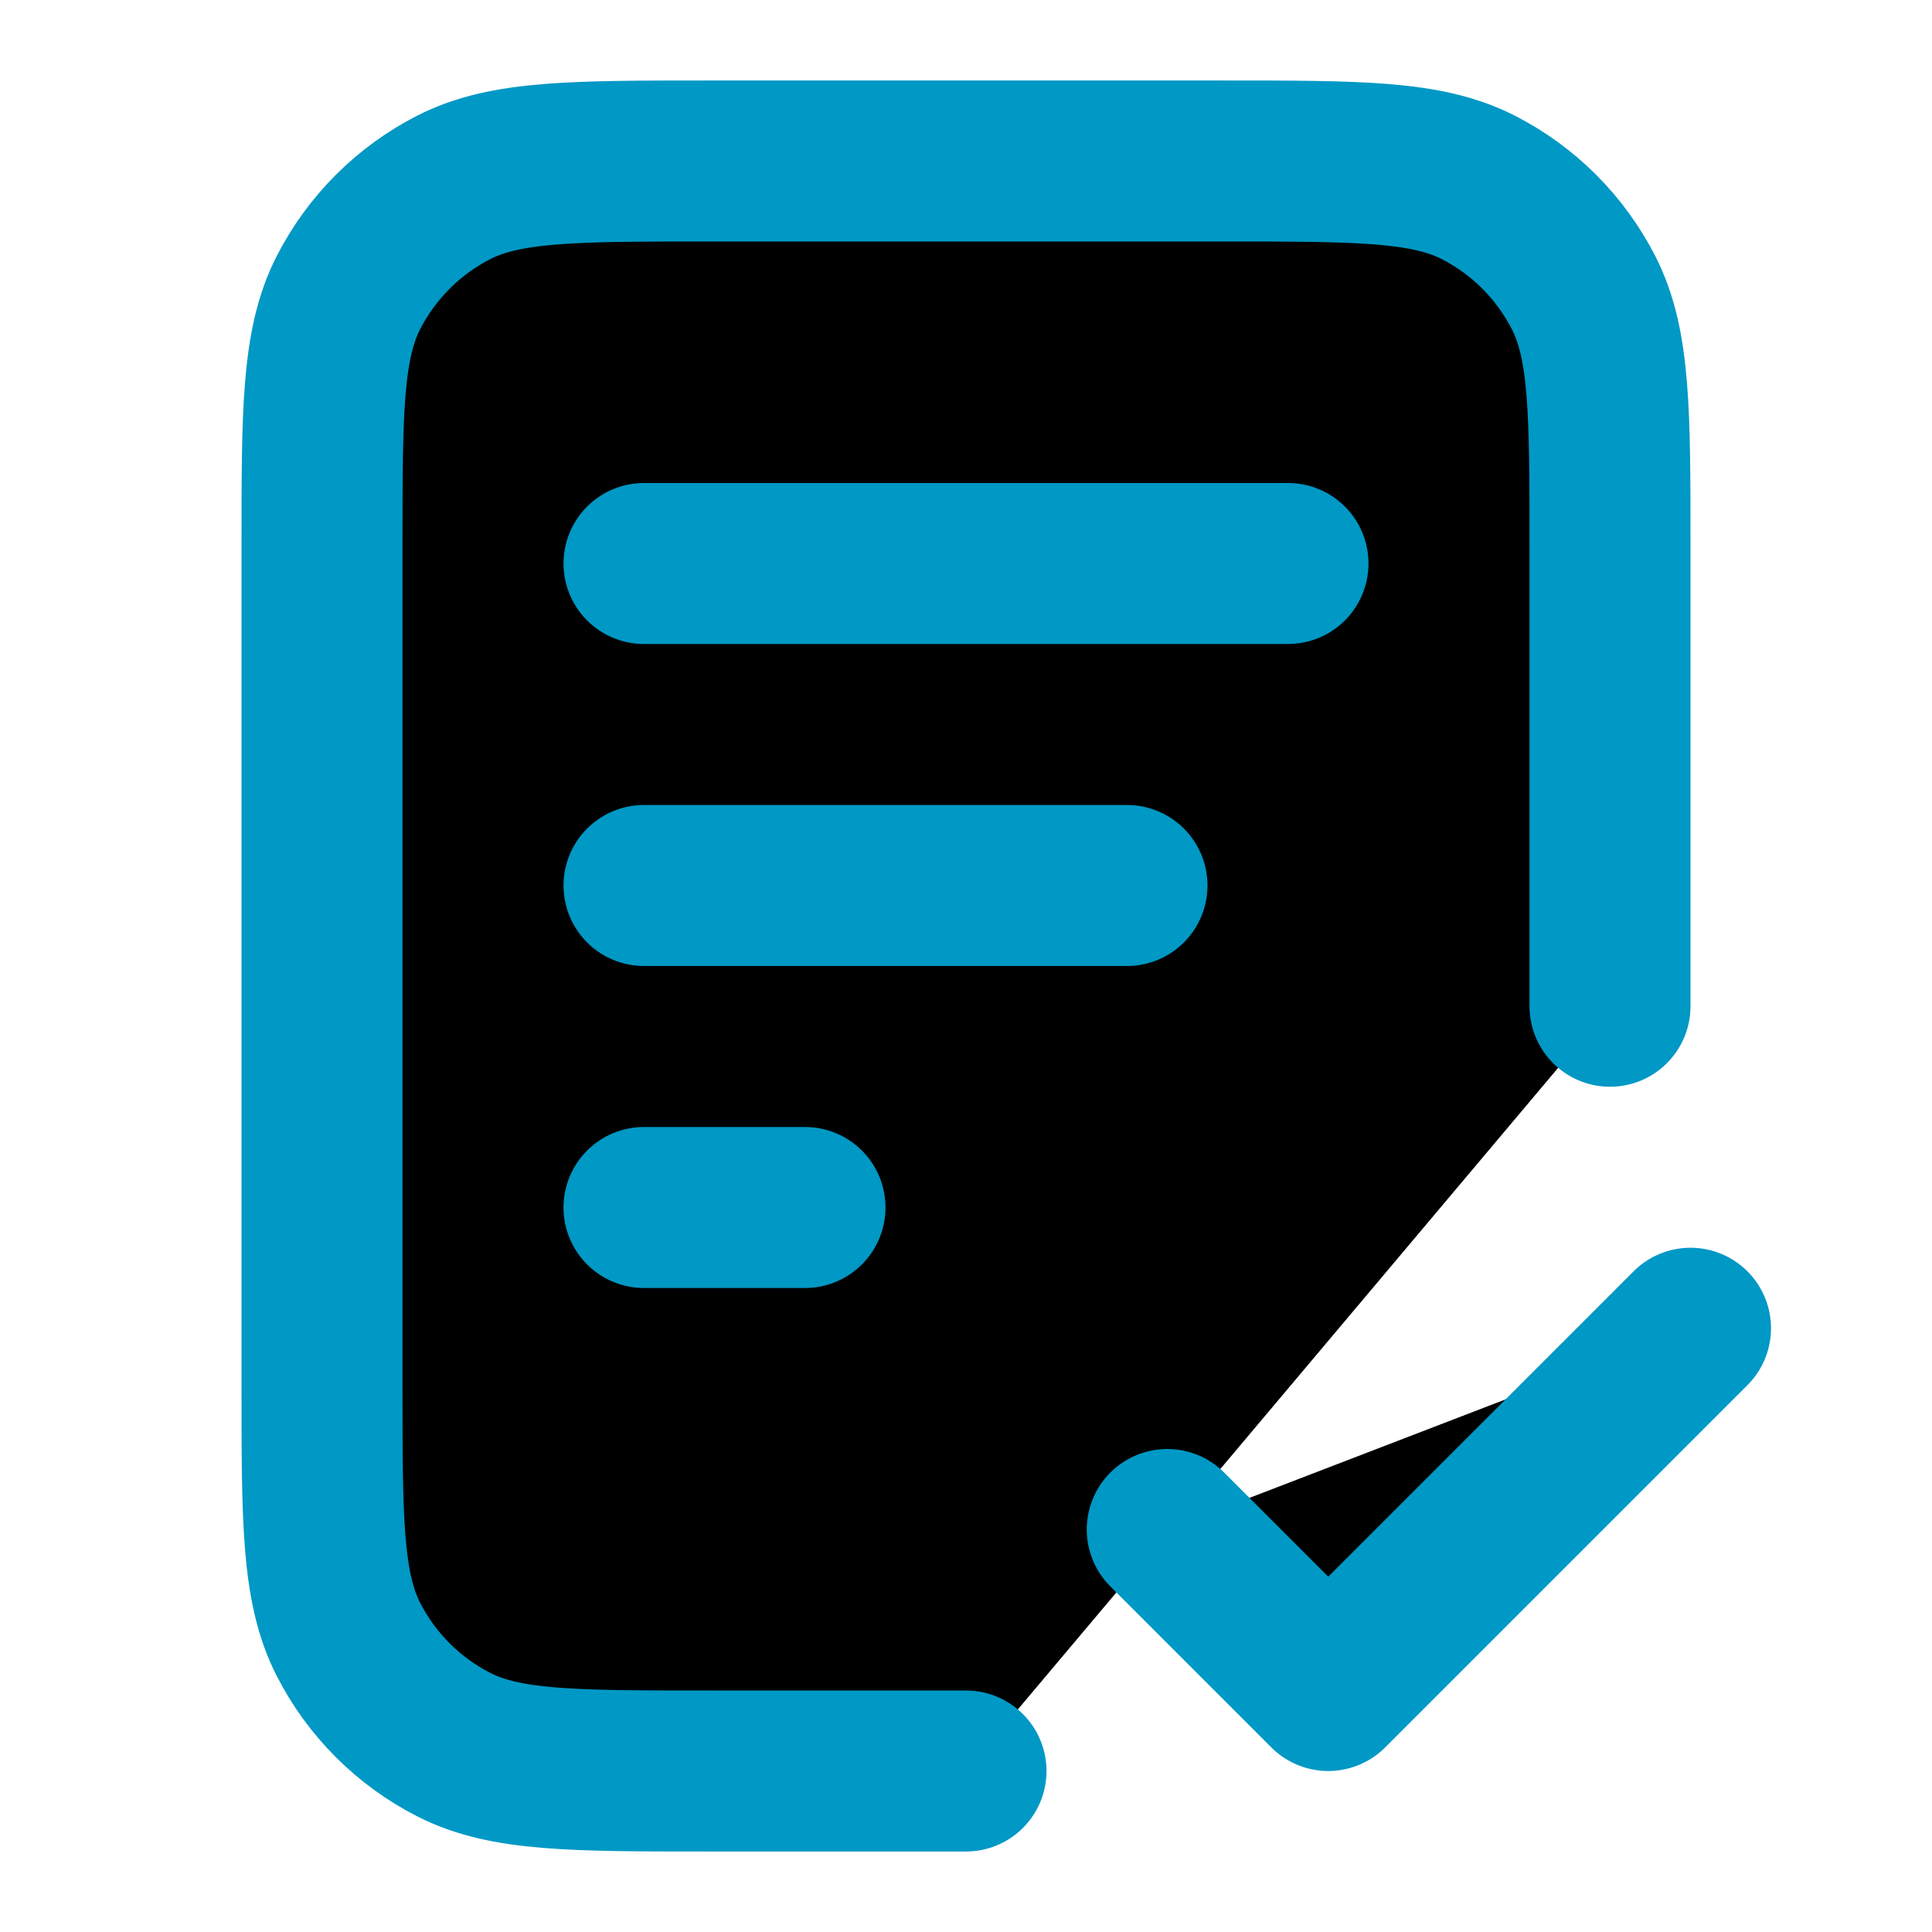
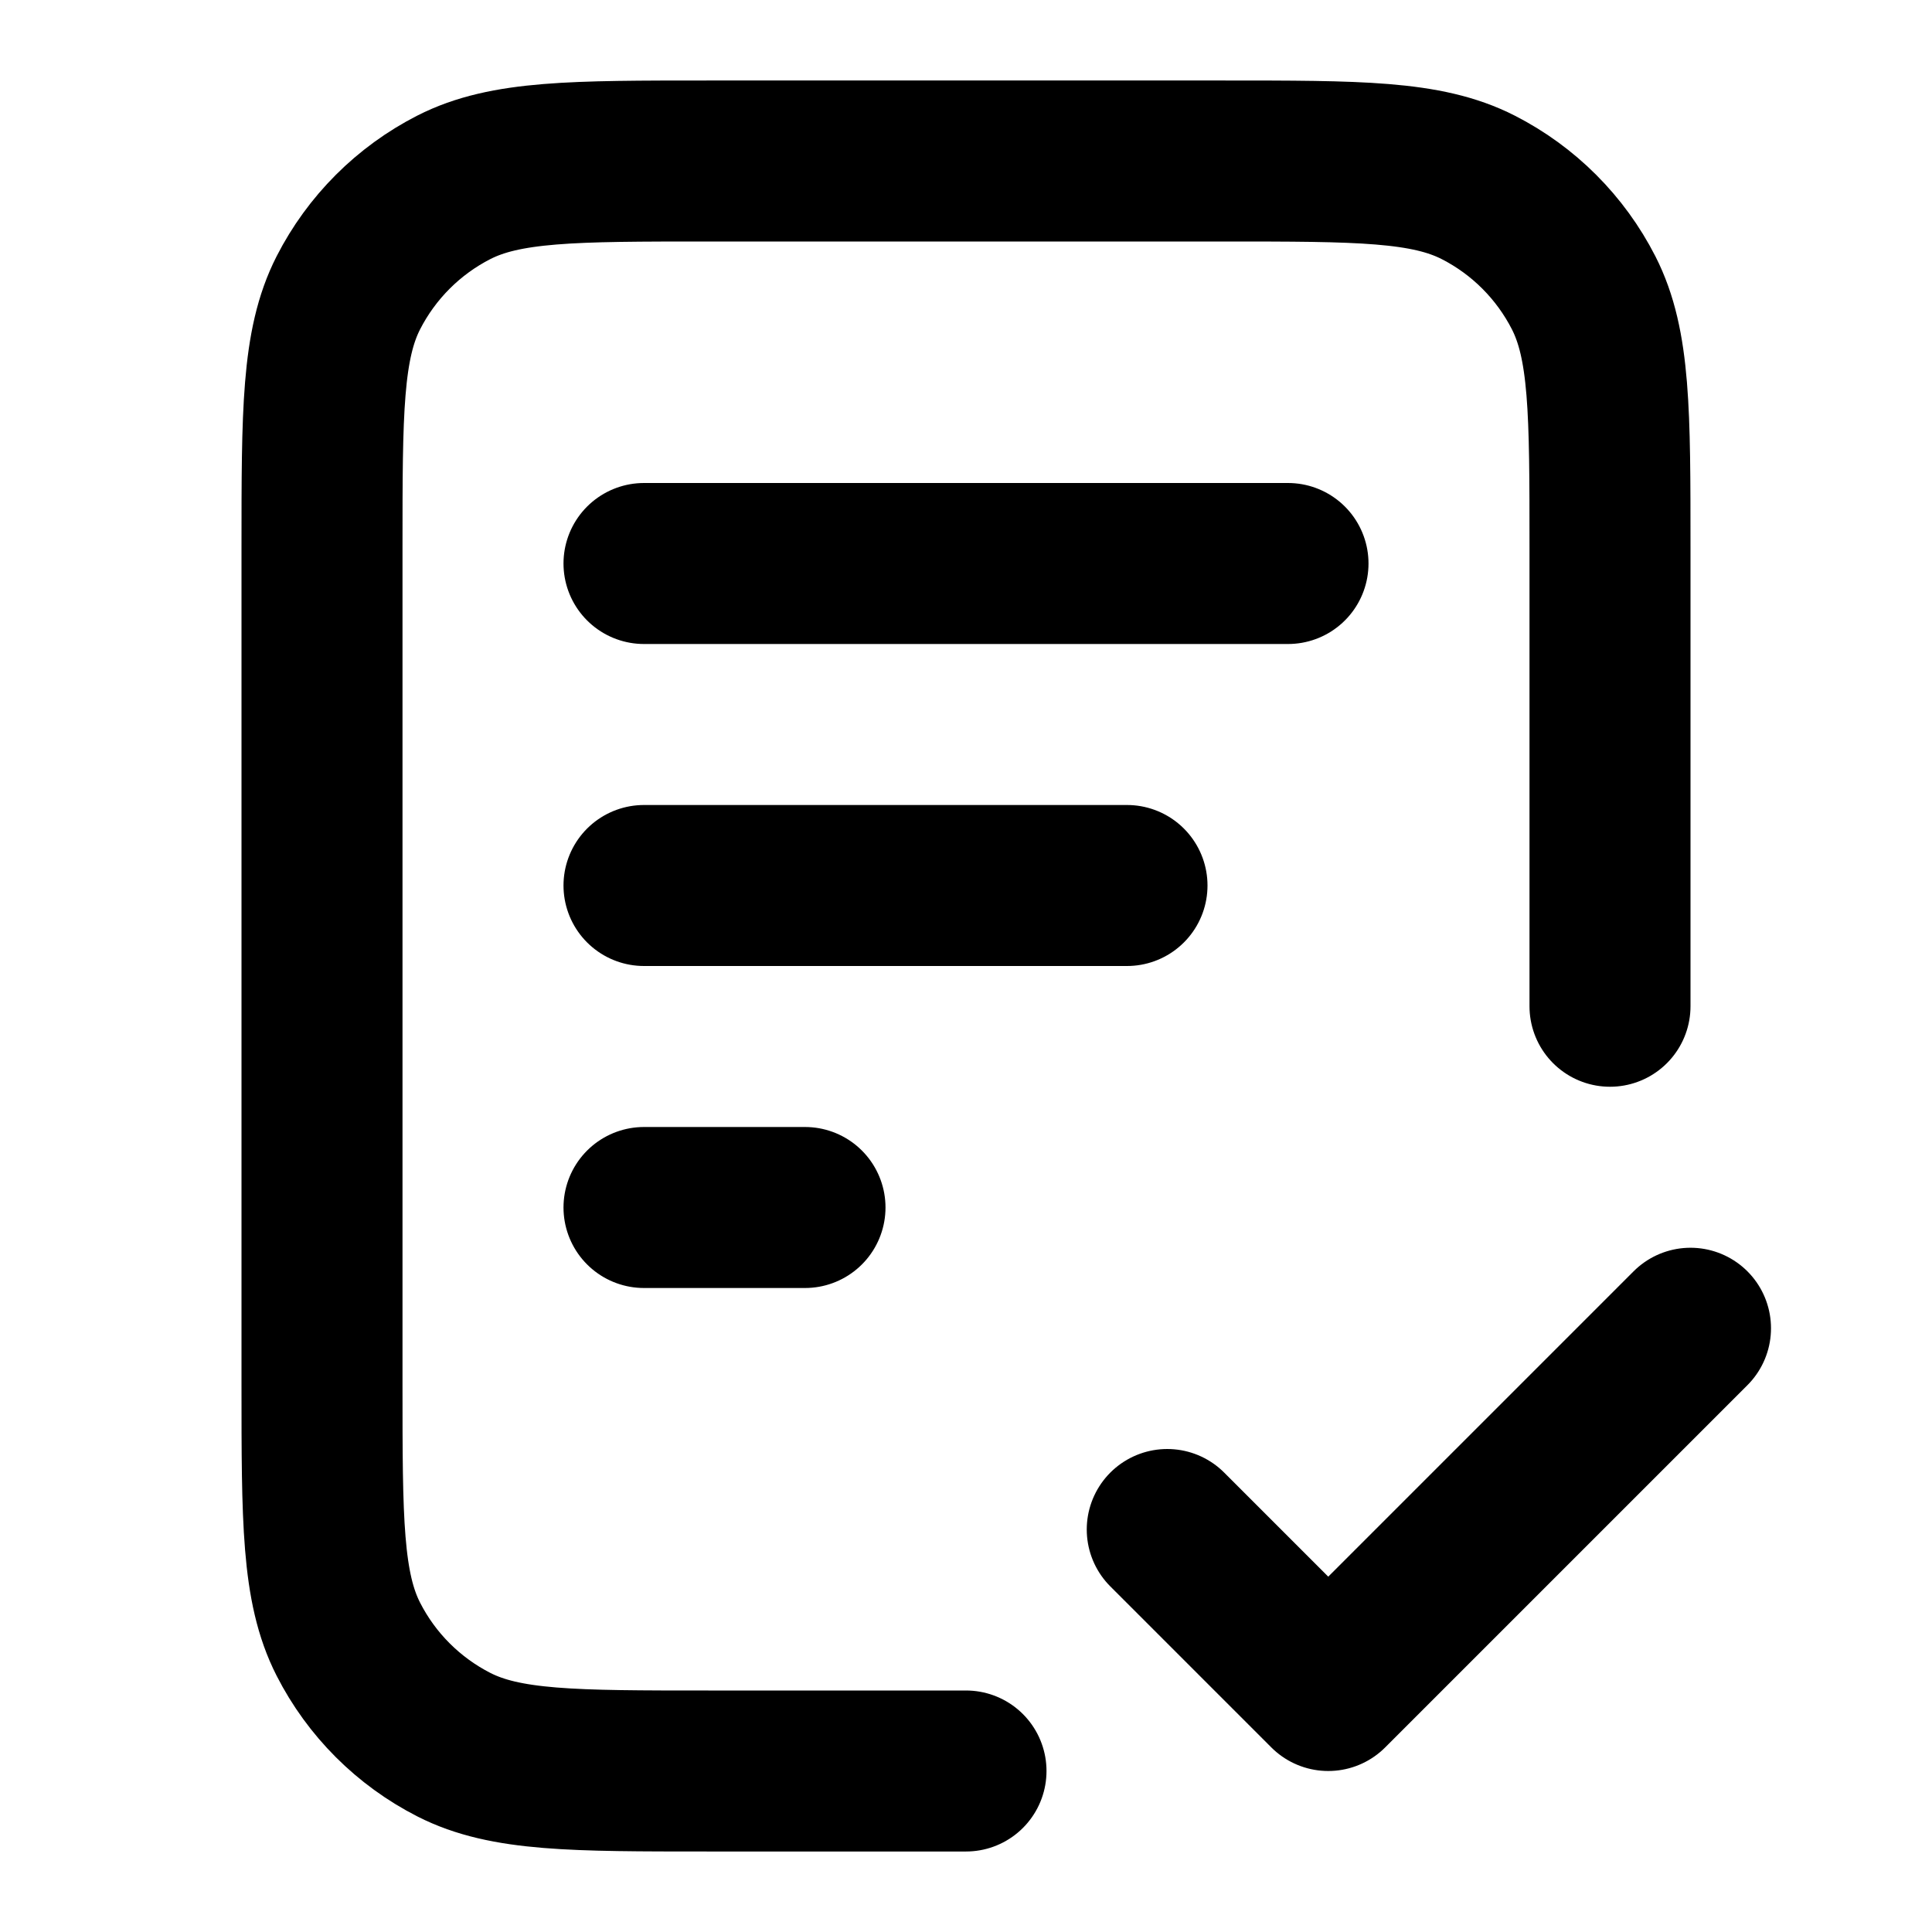
<svg xmlns="http://www.w3.org/2000/svg" width="24" height="24" viewBox="0 0 24 24" fill="none">
-   <path d="M20 12.5V6.8C20 5.12 20 4.28 19.673 3.638C19.385 3.074 18.927 2.615 18.362 2.327C17.72 2 16.88 2 15.2 2H8.8C7.12 2 6.28 2 5.638 2.327C5.074 2.615 4.615 3.074 4.327 3.638C4 4.28 4 5.12 4 6.8V17.2C4 18.88 4 19.72 4.327 20.362C4.615 20.927 5.074 21.385 5.638 21.673C6.28 22 7.12 22 8.8 22H12M14 11H8M10 15H8M16 7H8M14.5 19L16.5 21L21 16.5" stroke="#0098C5" stroke-width="2" stroke-linecap="round" stroke-linejoin="round" fill="currentColor" />
+   <path d="M20 12.5V6.8C20 5.12 20 4.28 19.673 3.638C19.385 3.074 18.927 2.615 18.362 2.327C17.72 2 16.88 2 15.2 2H8.8C7.12 2 6.28 2 5.638 2.327C5.074 2.615 4.615 3.074 4.327 3.638C4 4.28 4 5.12 4 6.8V17.2C4 18.88 4 19.72 4.327 20.362C4.615 20.927 5.074 21.385 5.638 21.673C6.28 22 7.12 22 8.8 22H12M14 11H8M10 15H8M16 7H8M14.5 19L16.5 21L21 16.5" stroke="currentColor" stroke-width="2" stroke-linecap="round" stroke-linejoin="round" fill="none" />
</svg>
